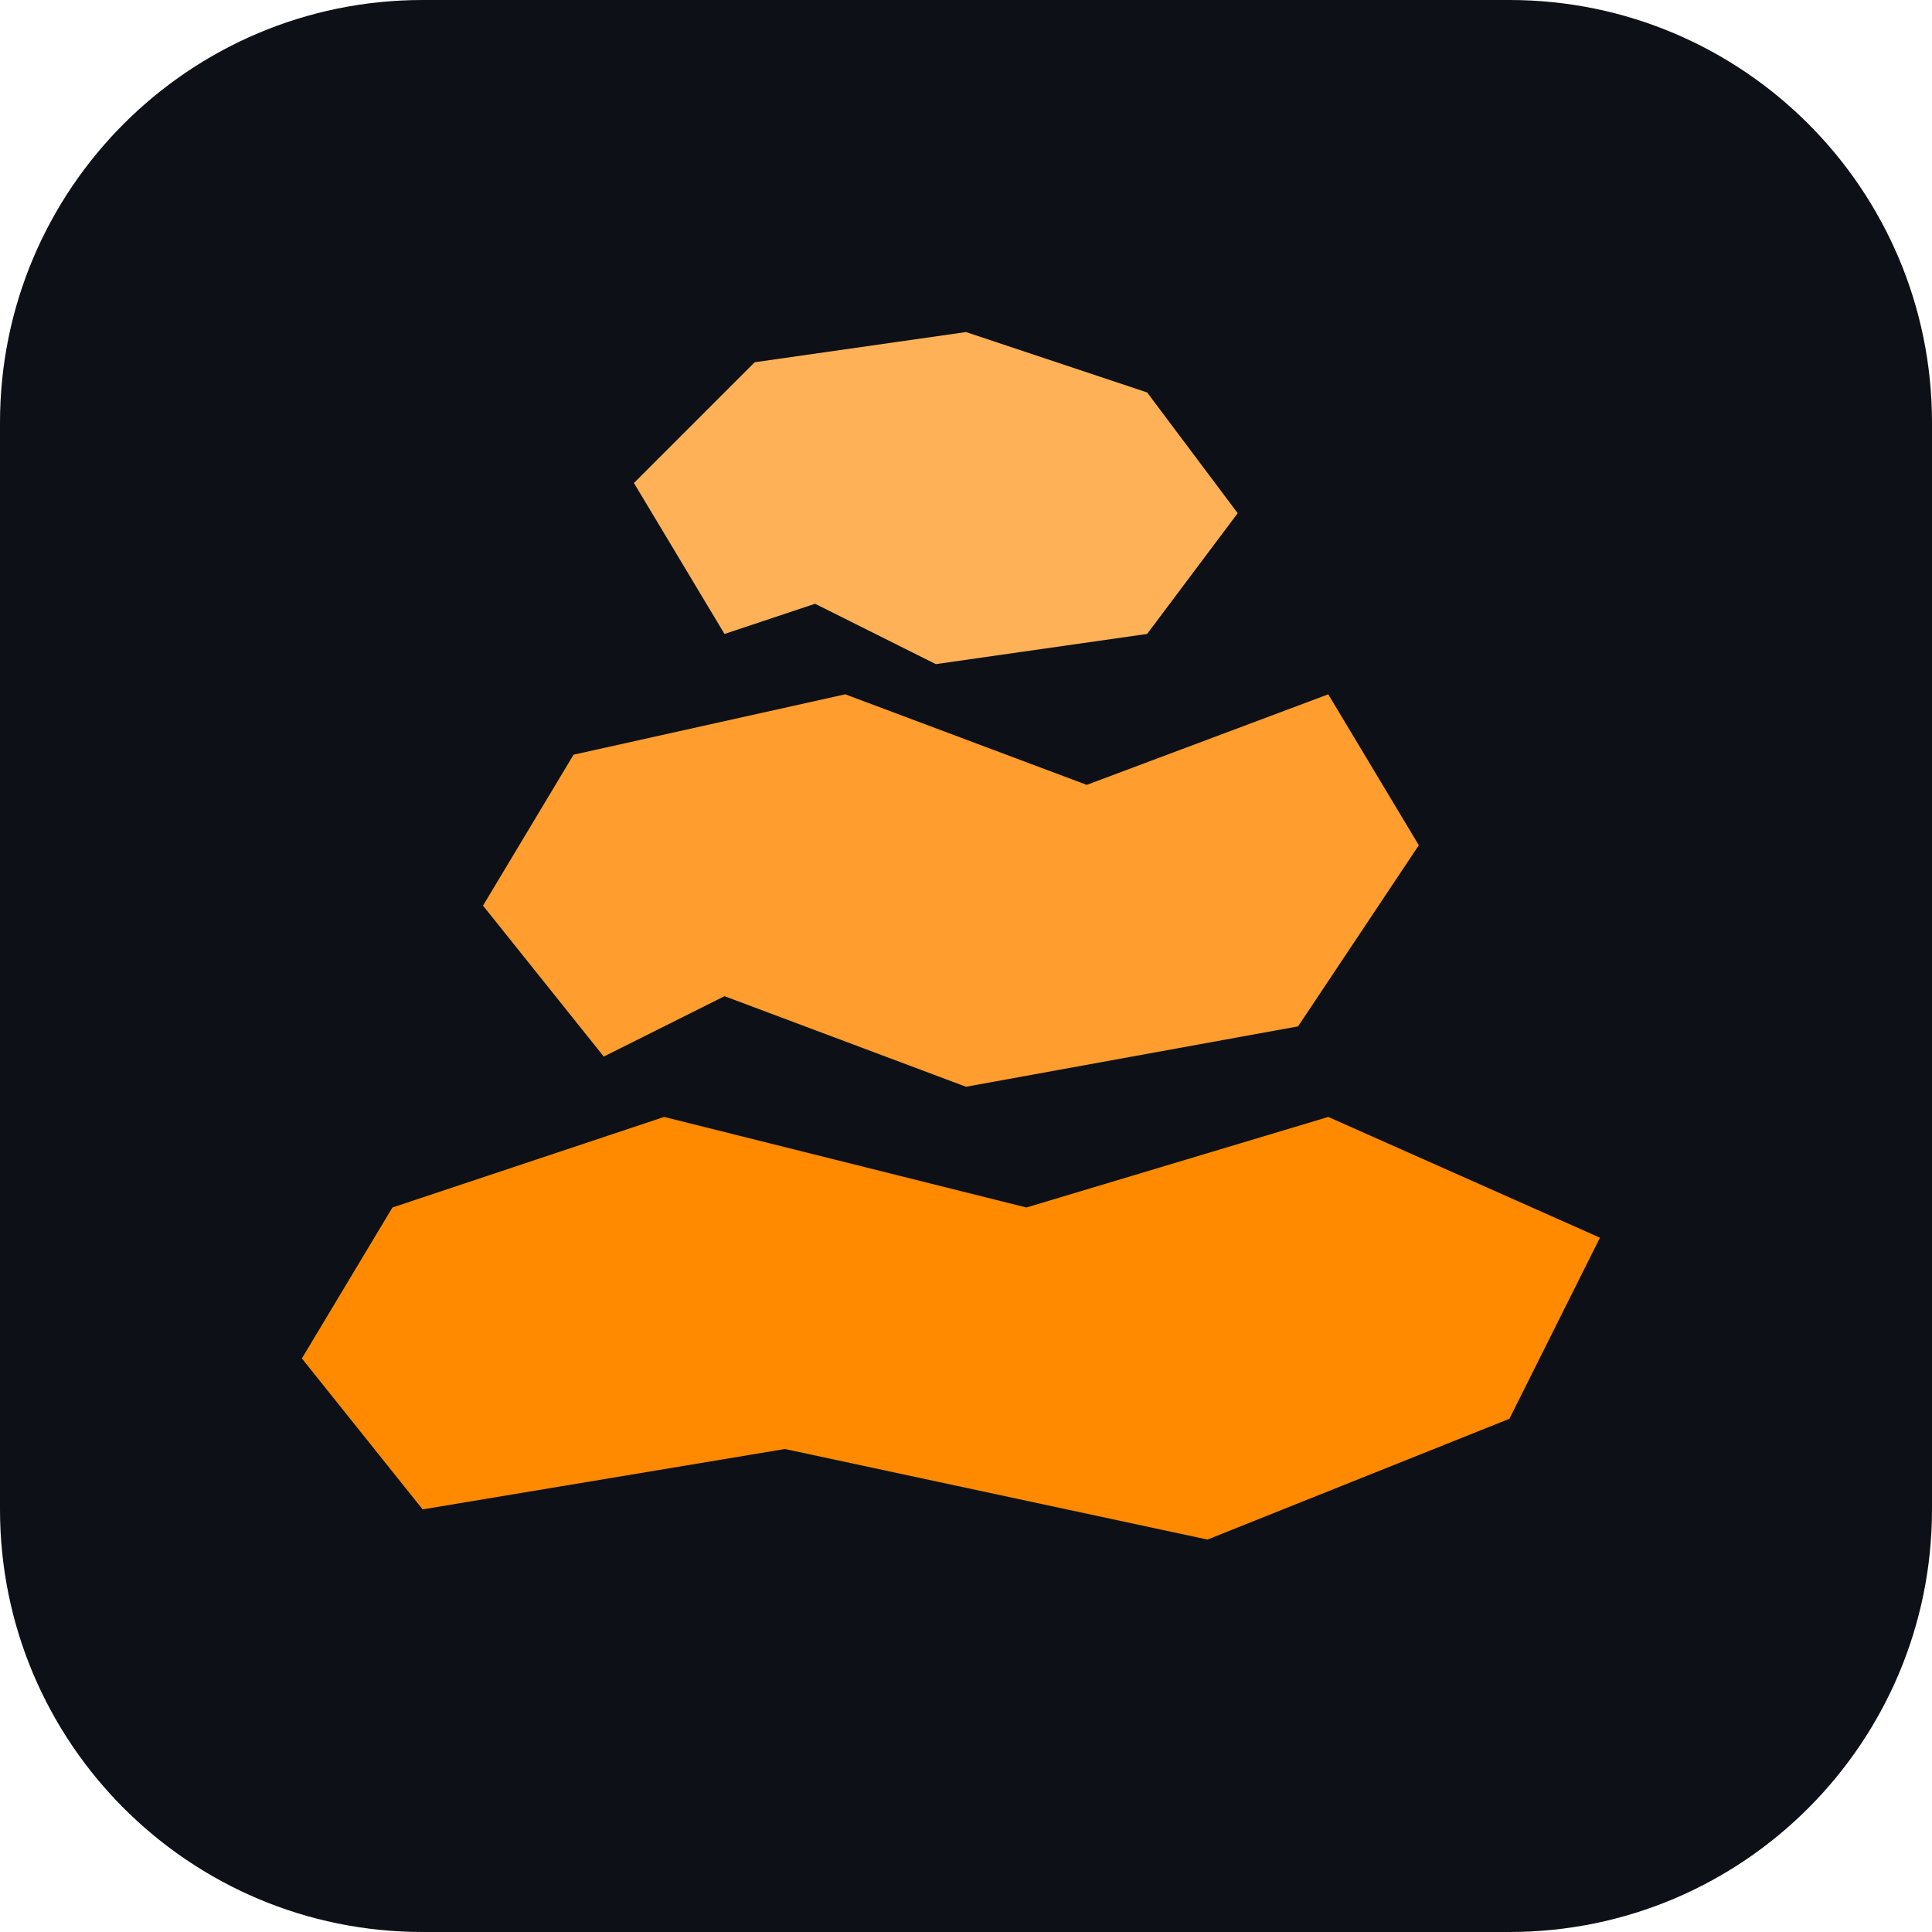
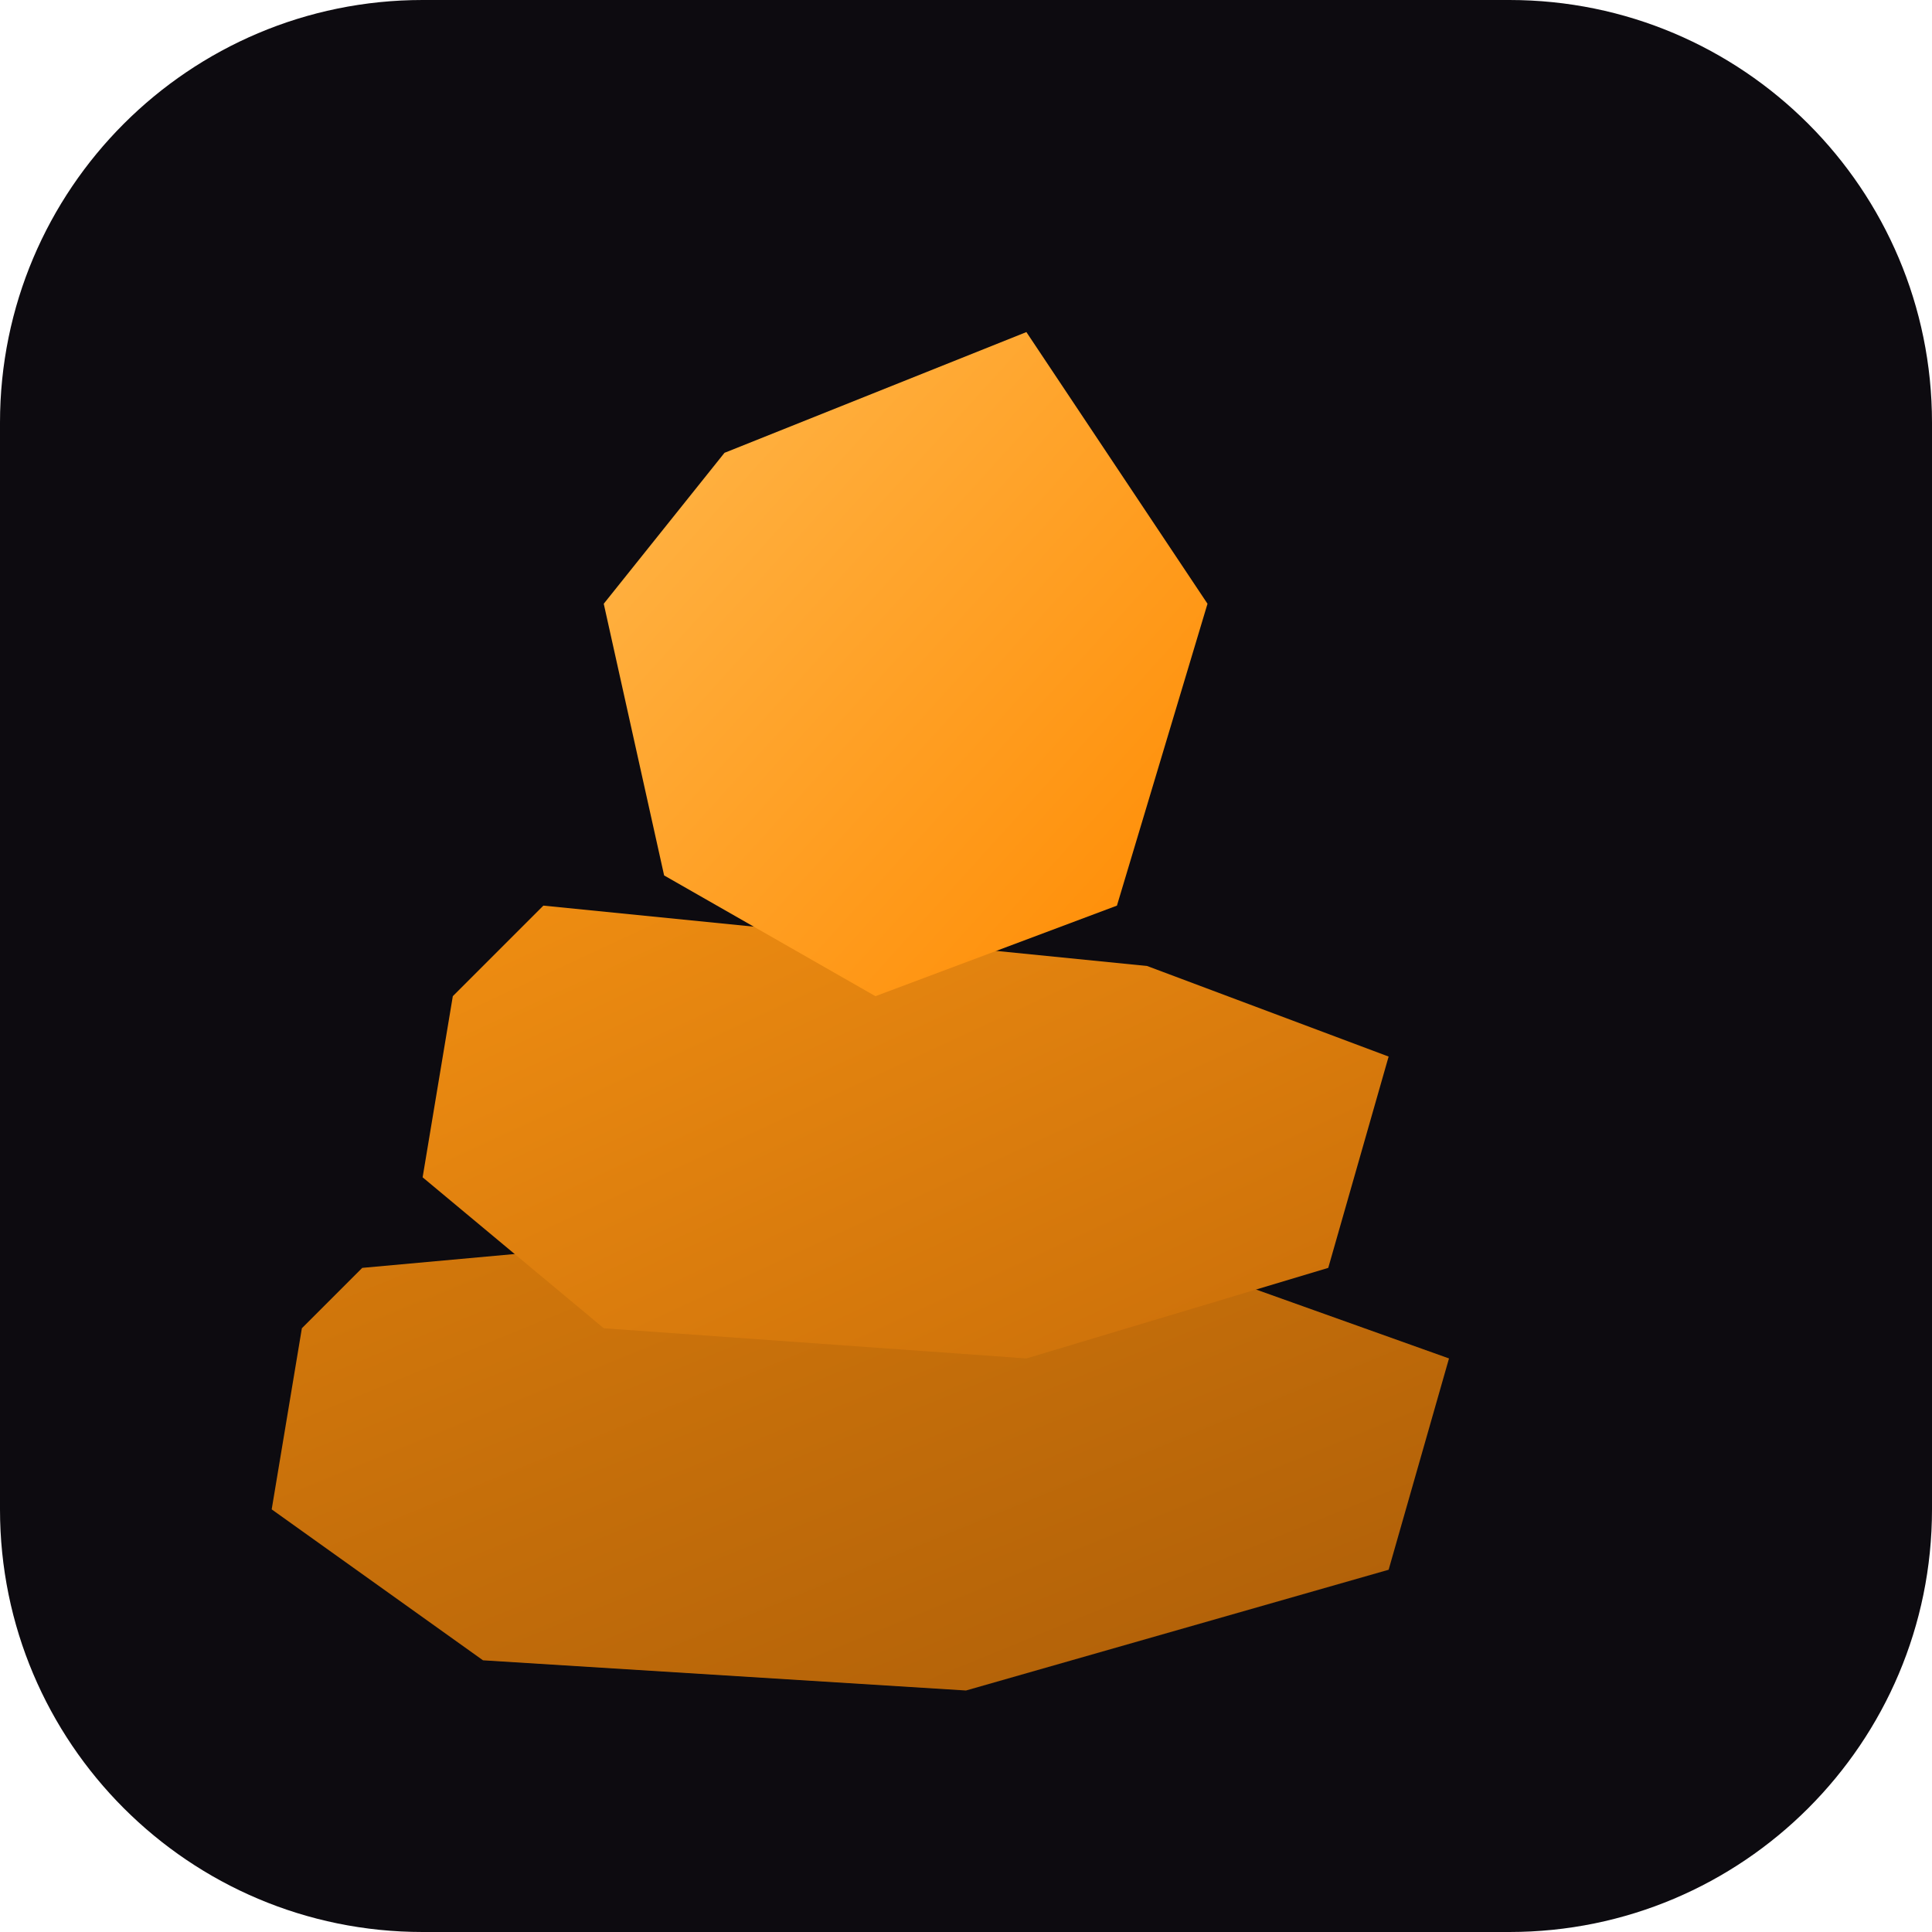
<svg xmlns="http://www.w3.org/2000/svg" width="64" height="64" viewBox="0 0 64 64">
-   <rect x="0" y="0" width="64" height="64" rx="14" fill="#0D1117" />
-   <g>
-     <path d="M14,50 L10,45 L13,40 L22,37 L34,40 L44,37 L53,41 L50,47 L40,51 L26,48 Z" fill="#FF8A00" />
-     <path d="M20,35 L16,30 L19,25 L28,23 L36,26 L44,23 L47,28 L43,34 L32,36 L24,33 Z" fill="#FF9D2E" />
-     <path d="M24,21 L21,16 L25,12 L32,11 L38,13 L41,17 L38,21 L31,22 L27,20 Z" fill="#FFB157" />
-   </g>
+   <defs>
+     <linearGradient id="fs1" x1="0" y1="0" x2="1" y2="1">
+       <stop offset="0" stop-color="#D67A0C" />
+       <stop offset="1" stop-color="#AD5E08" />
+     </linearGradient>
+     <linearGradient id="fs2" x1="0" y1="0" x2="1" y2="1">
+       <stop offset="0" stop-color="#F08E12" />
+       <stop offset="1" stop-color="#C96E09" />
+     </linearGradient>
+     <linearGradient id="fs3" x1="0" y1="0" x2="1" y2="1">
+       <stop offset="0" stop-color="#FFB84D" />
+       <stop offset="1" stop-color="#FF8A00" />
+     </linearGradient>
+   </defs>
+   <rect x="0" y="0" width="64" height="64" rx="14" fill="#0D0B10" />
+   <polygon points="12,42 34,40 48,45 46,52 32,56 16,55 9,50 10,44" fill="url(#fs1)" />
+   <polygon points="18,30 38,32 46,35 44,42 34,45 20,44 14,39 15,33" fill="url(#fs2)" />
+   <polygon points="24,15 34,11 40,20 37,30 29,33 22,29 20,20" fill="url(#fs3)" />
</svg>
